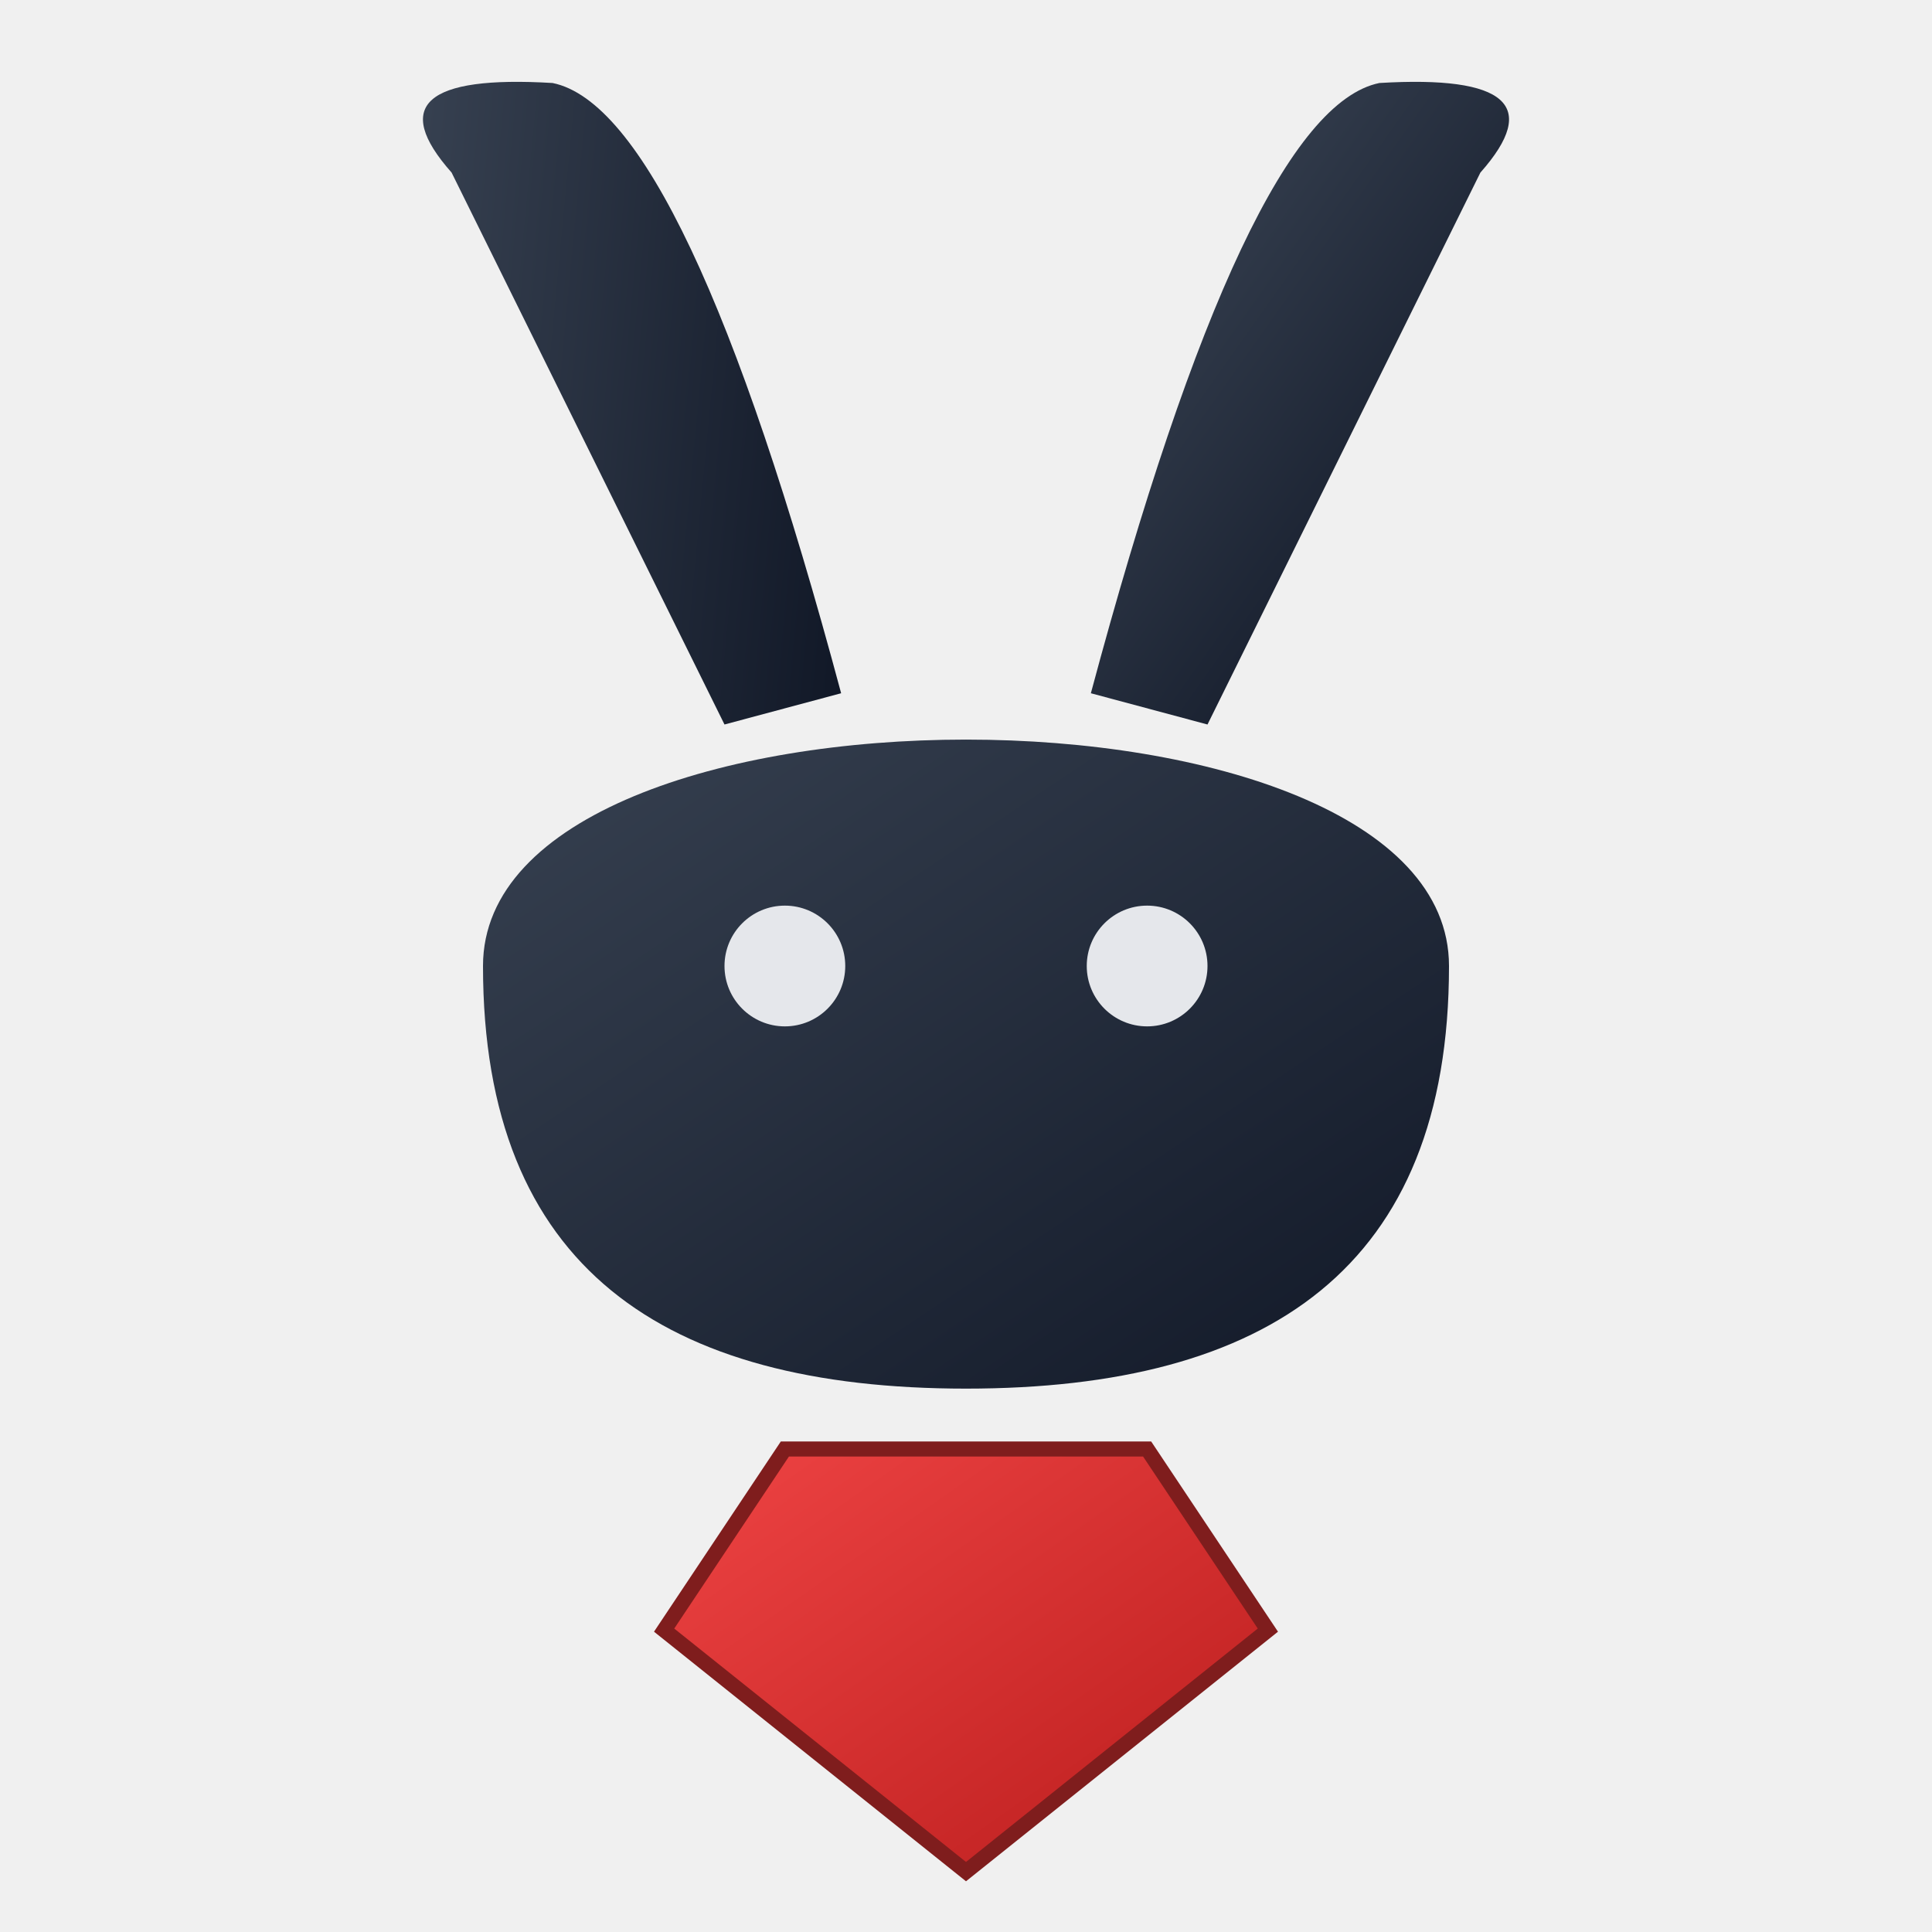
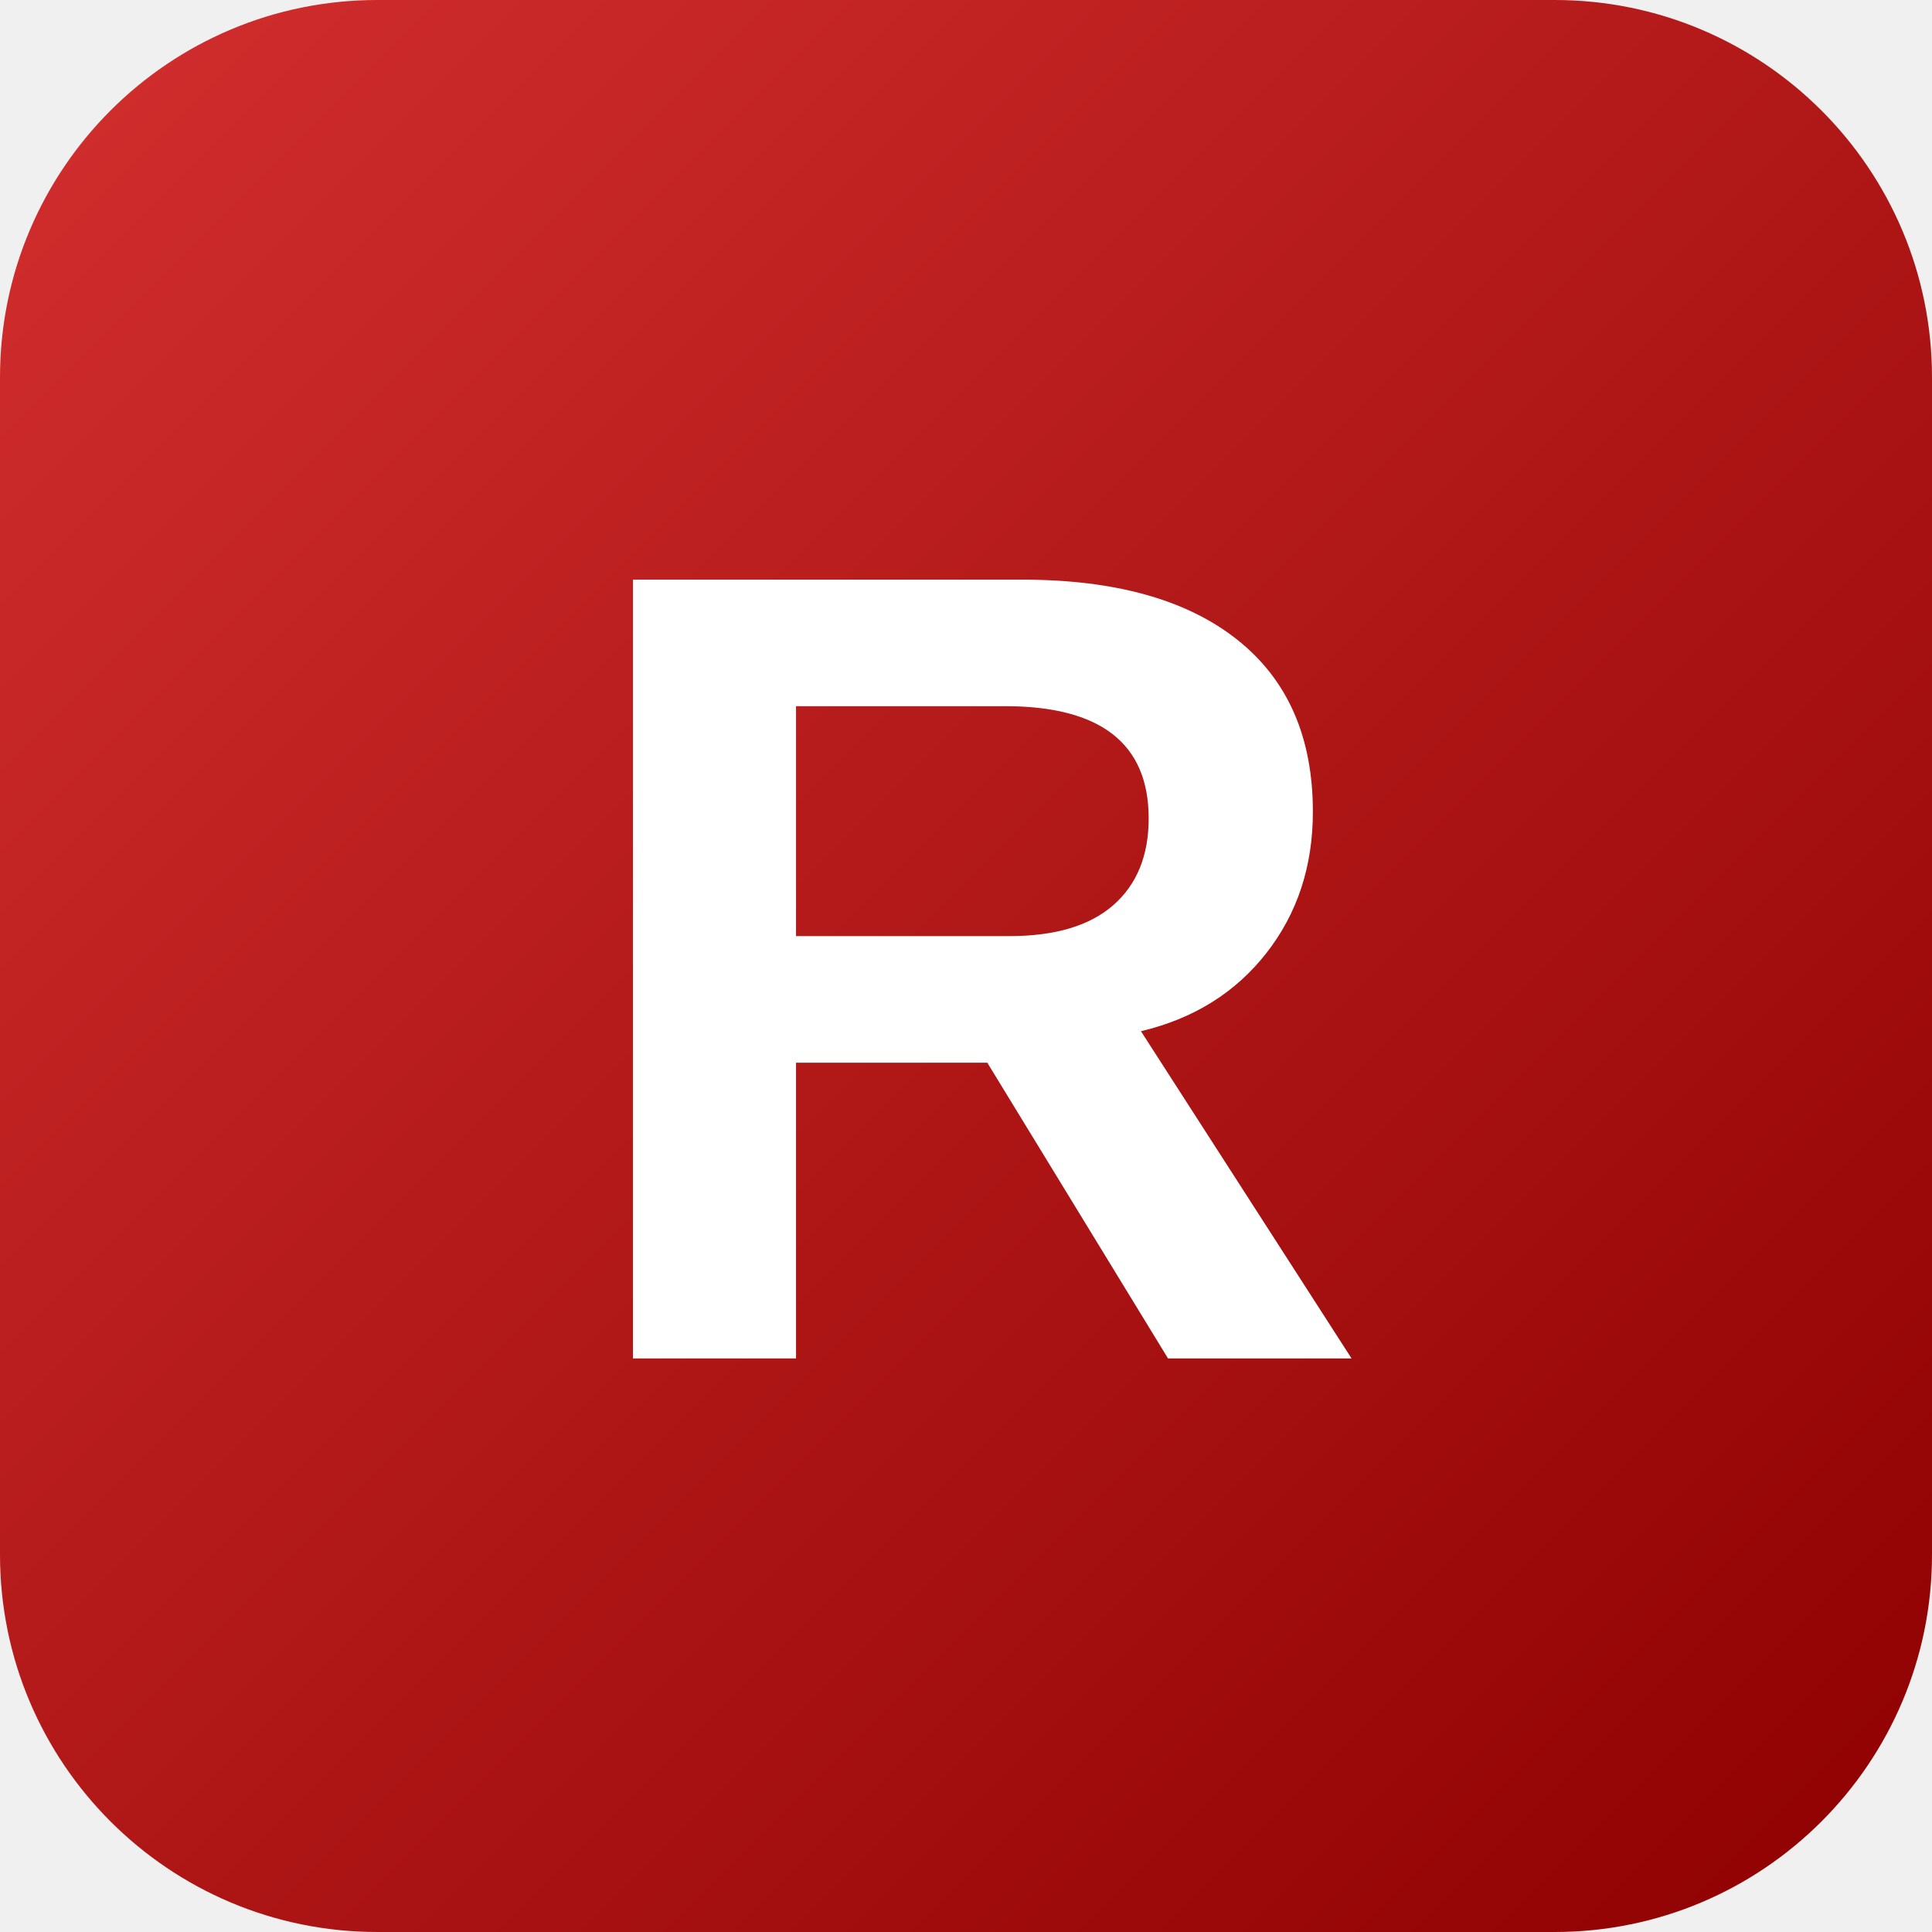
- <svg xmlns="http://www.w3.org/2000/svg" viewBox="0 0 64 64">
+ <svg xmlns="http://www.w3.org/2000/svg" width="512" height="512" viewBox="0 0 512 512">
  <defs>
-     <linearGradient id="grad-body-4" x1="0%" y1="0%" x2="100%" y2="100%">
-       <stop offset="0%" style="stop-color:#374151;stop-opacity:1" />
-       <stop offset="100%" style="stop-color:#111827;stop-opacity:1" />
-     </linearGradient>
-     <linearGradient id="grad-ruby-4" x1="0%" y1="0%" x2="100%" y2="100%">
-       <stop offset="0%" style="stop-color:#EF4444;stop-opacity:1" />
-       <stop offset="100%" style="stop-color:#B91C1C;stop-opacity:1" />
+     <linearGradient id="iconBg" x1="0%" y1="0%" x2="100%" y2="100%">
+       <stop offset="0%" stop-color="#D32F2F" />
+       <stop offset="100%" stop-color="#8E0000" />
    </linearGradient>
  </defs>
-   <path d="M24 24 L20 4 Q18 0 24 2 Q28 4 28 24 Z" fill="url(#grad-body-4)" transform="rotate(-15 24 24)" />
-   <path d="M40 24 L44 4 Q46 0 40 2 Q36 4 36 24 Z" fill="url(#grad-body-4)" transform="rotate(15 40 24)" />
-   <path d="M16 32 C16 22, 48 22, 48 32 C48 42, 42 46, 32 46 C22 46, 16 42, 16 32 Z" fill="url(#grad-body-4)" />
-   <path d="M26 48 L38 48 L42 54 L32 62 L22 54 Z" fill="url(#grad-ruby-4)" stroke="#7F1D1D" stroke-width="0.5" />
-   <circle cx="26" cy="32" r="2" fill="#e5e7eb" />
-   <circle cx="38" cy="32" r="2" fill="#e5e7eb" />
+   <rect width="512" height="512" rx="100" fill="url(#iconBg)" />
+   <text x="256" y="360" font-family="'Helvetica Neue', Arial, sans-serif" font-weight="bold" font-size="300" fill="#ffffff" text-anchor="middle">R</text>
</svg>
